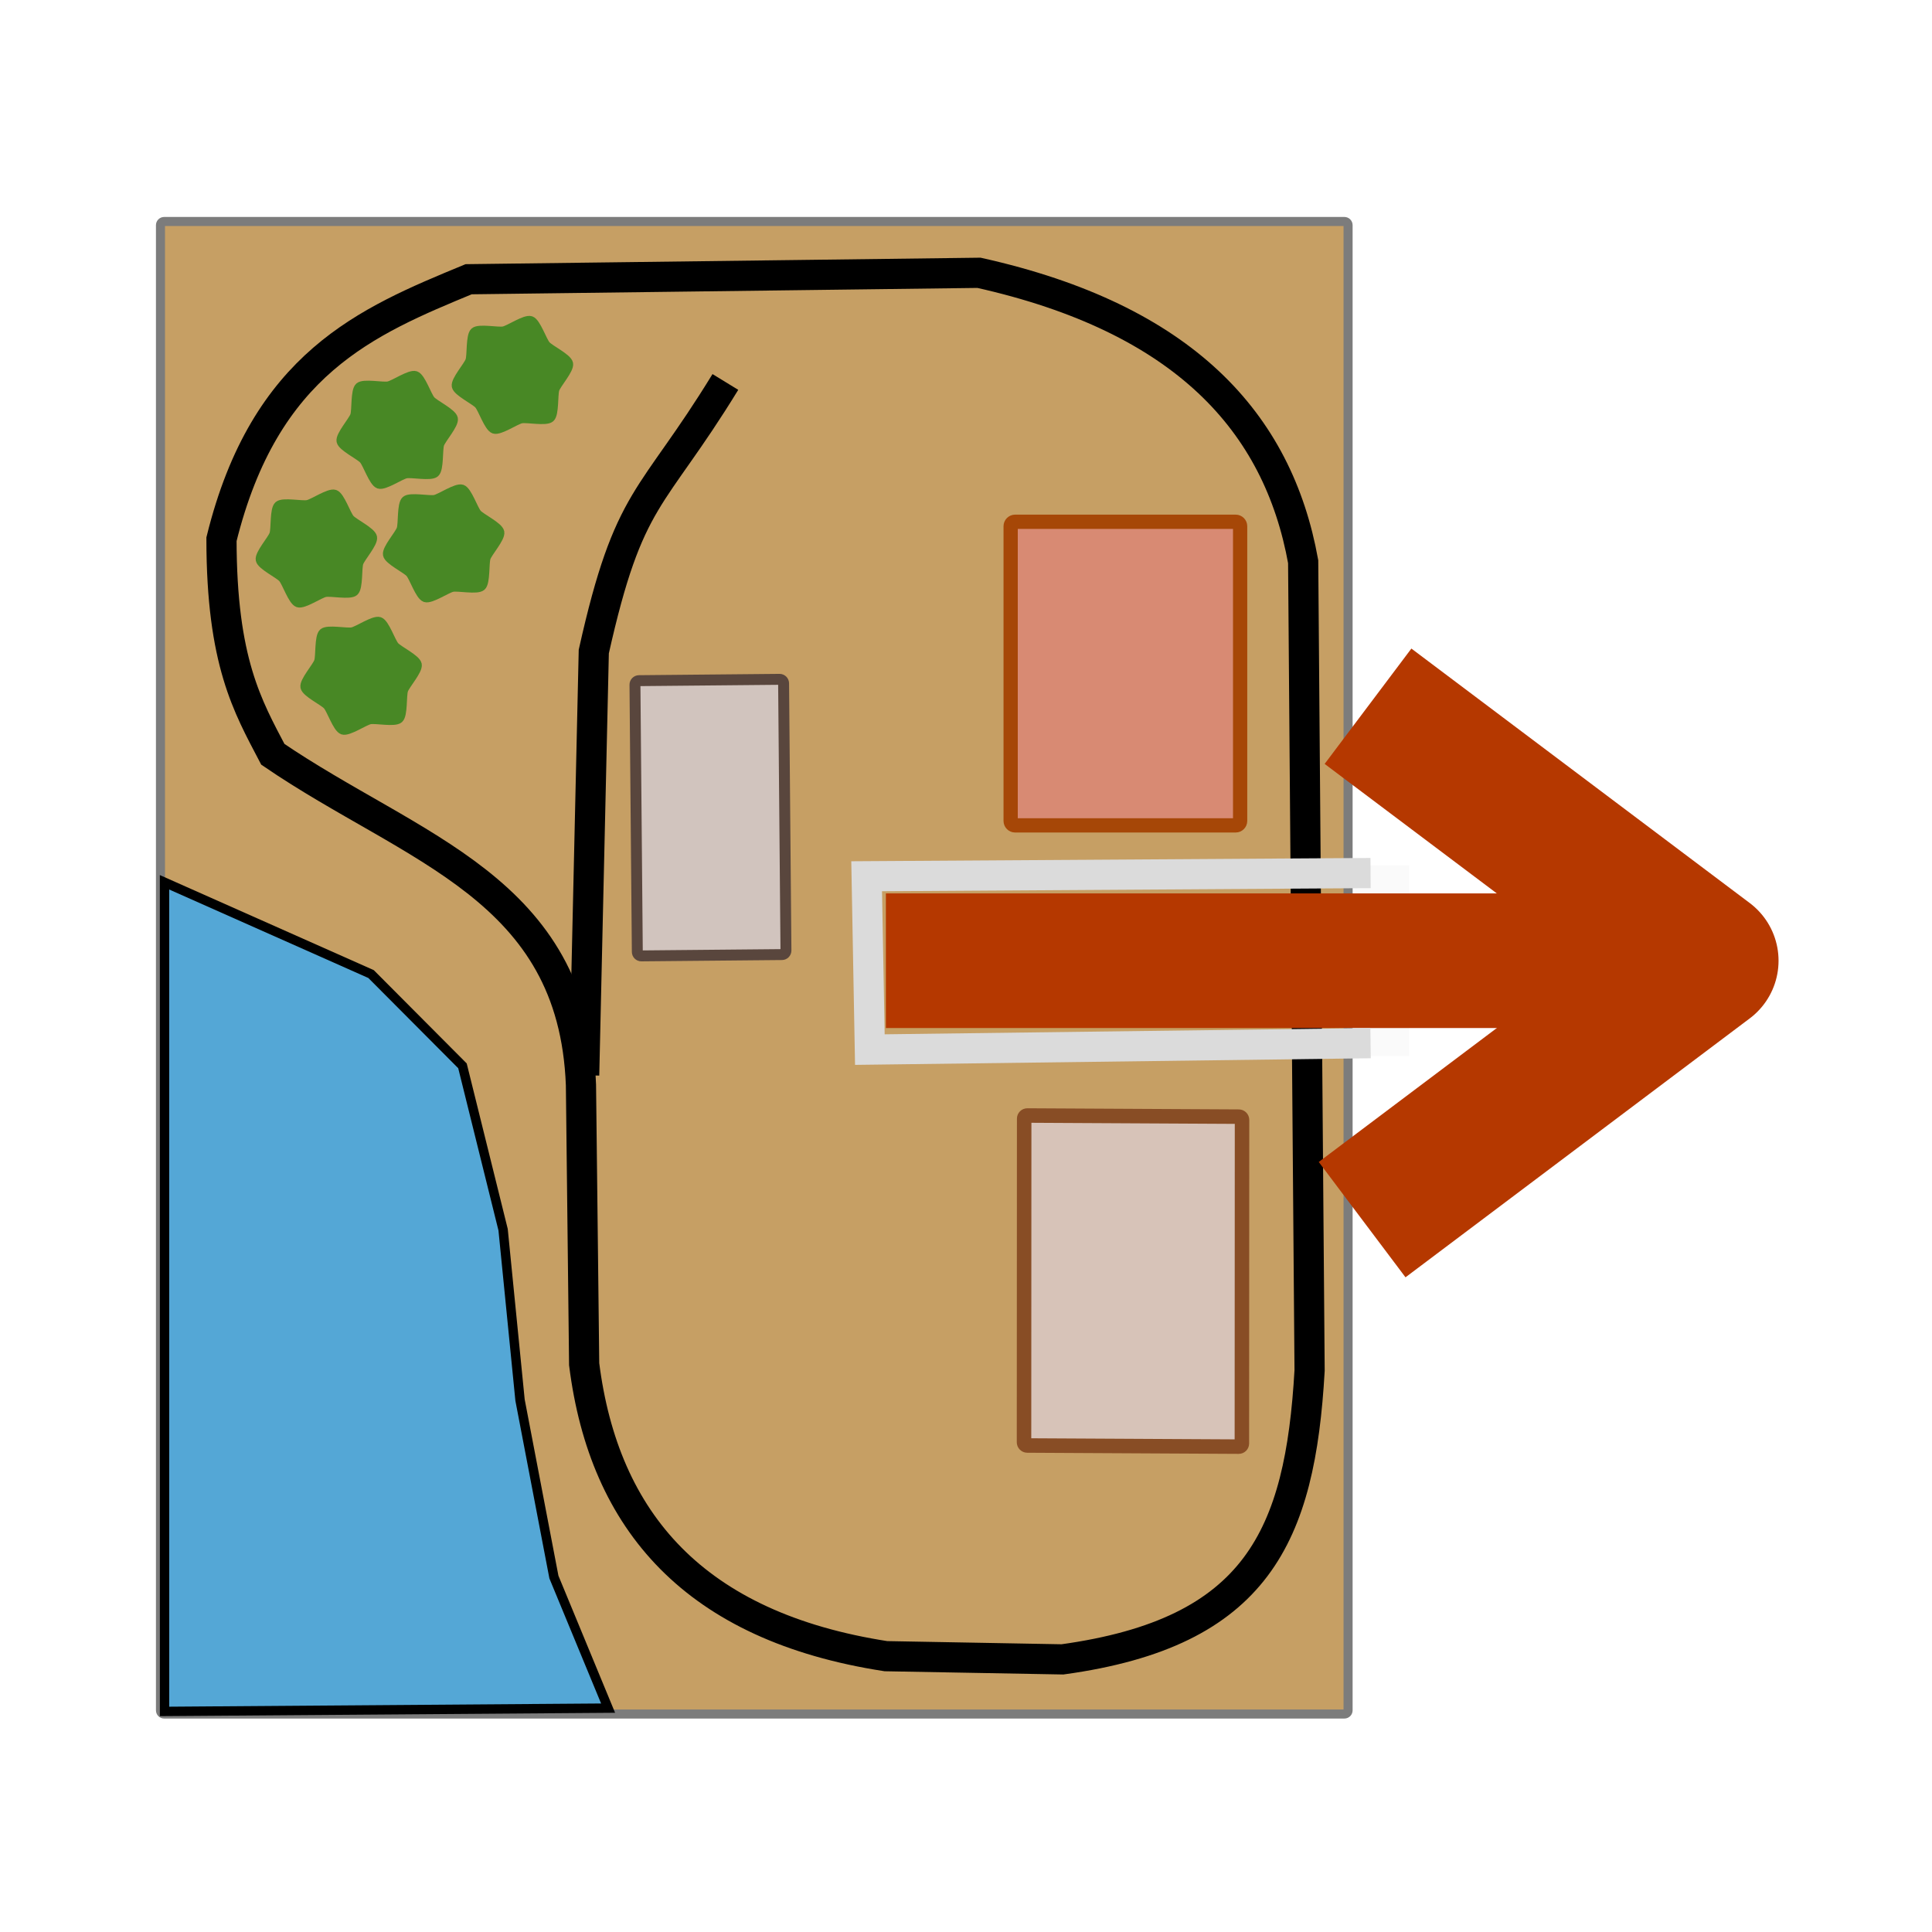
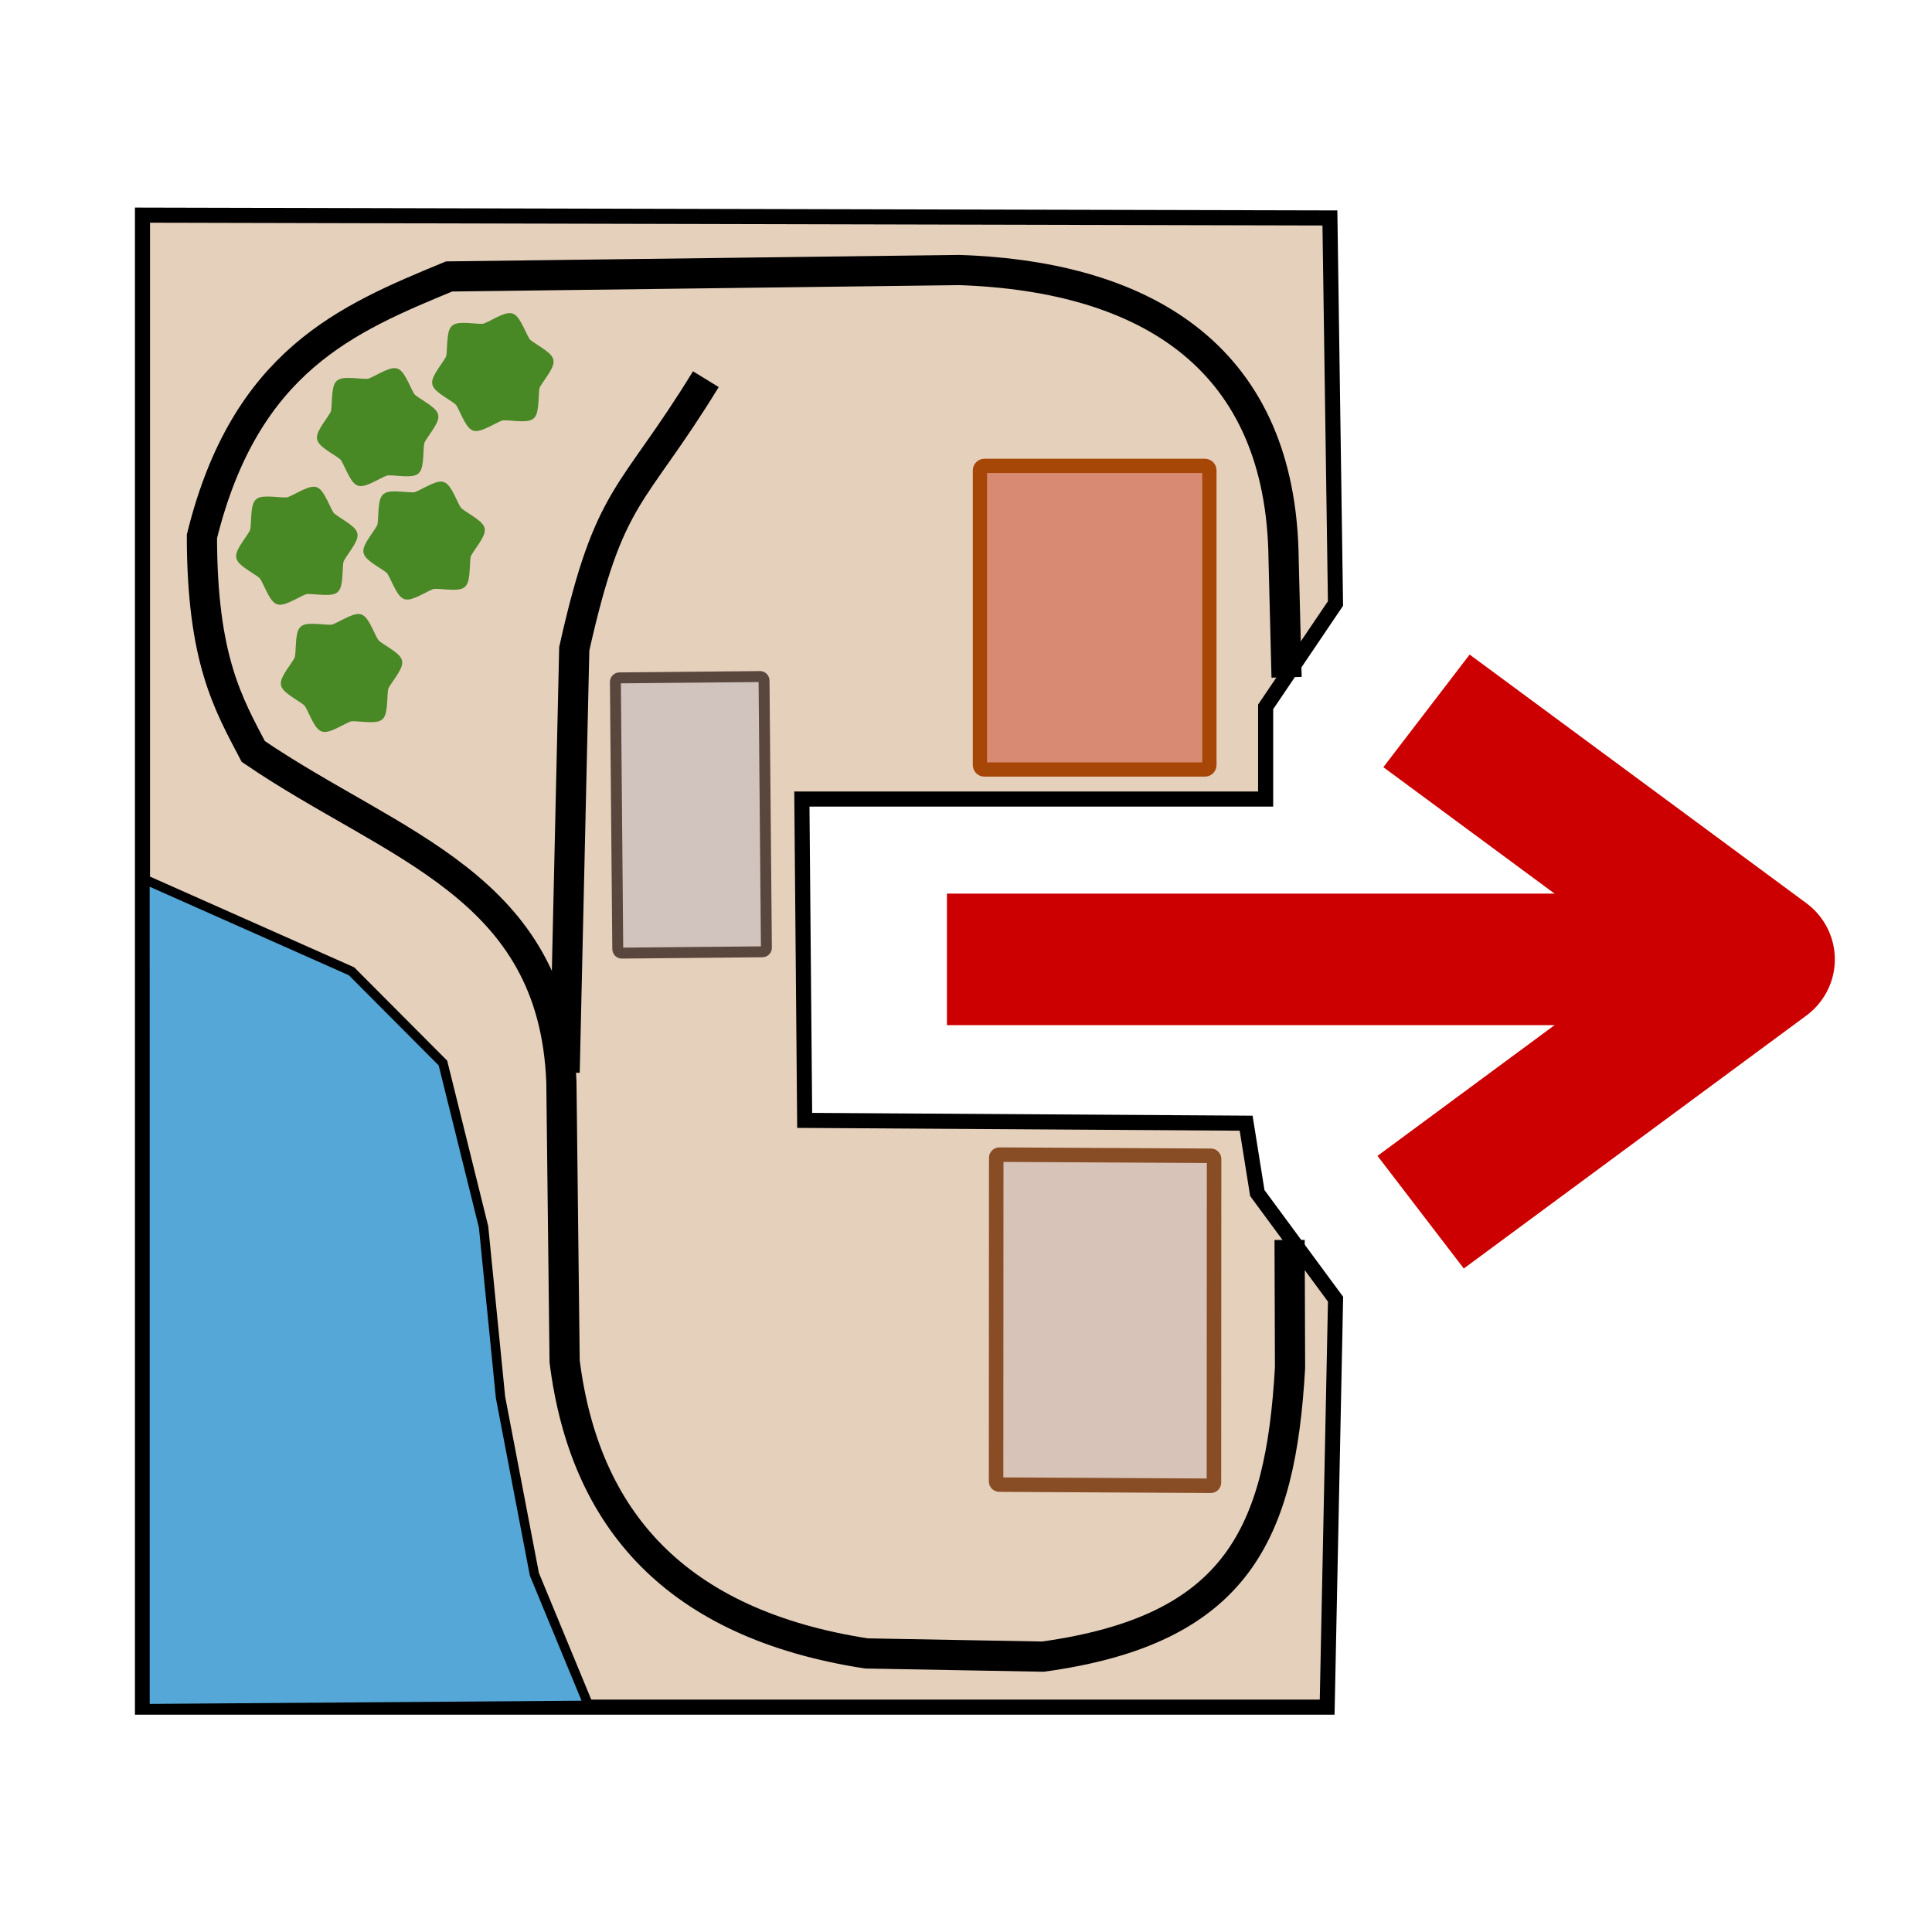
<svg xmlns="http://www.w3.org/2000/svg" version="1.1" viewBox="0 0 64 64" xml:space="preserve" id="svg1659">
  <defs id="defs1663" />
  <g id="layer2">
-     <rect style="fill:#fafafa;fill-opacity:1;stroke:none;stroke-width:0.974;stroke-linecap:square" id="rect847" width="19.139" height="6.314" x="27.539" y="28.668" />
-     <rect style="fill:#c69f64;fill-opacity:1;stroke:#7c7c7c;stroke-width:0.3;stroke-linecap:round;stroke-linejoin:bevel;stroke-miterlimit:4;stroke-dasharray:none;stroke-opacity:1" id="rect916" width="39.341" height="49.442" x="5.316" y="7.337" ry="0.122" />
-     <path style="opacity:0.999;fill:#54a7d6;fill-opacity:1;stroke:#000000;stroke-width:0.311;stroke-linecap:butt;stroke-linejoin:miter;stroke-miterlimit:4;stroke-dasharray:none;stroke-opacity:1" d="m 5.45,29.227 6.842,3.04 3.028,3.04 1.346,5.428 0.561,5.645 1.122,5.862 1.795,4.342 -14.693,0.109 z" id="lake" />
-     <path style="opacity:0.998;fill:none;stroke:#000000;stroke-width:1px;stroke-linecap:butt;stroke-linejoin:miter;stroke-opacity:1" d="M 7.337,17.863 C 8.774,12.039 12.149,10.646 15.524,9.25 l 16.906,-0.213 c 6.781,1.513 9.905,4.941 10.739,9.569 l 0.213,26.794 c -0.313,5.473 -1.731,8.68 -8.187,9.569 l -5.848,-0.106 C 23.021,53.885 20.01,50.419 19.351,45.189 L 19.245,35.938 C 18.993,29.401 13.689,28.159 9.038,24.987 8.208,23.4 7.34,21.929 7.337,17.863 Z" id="track" />
-     <g id="arrow" transform="translate(-1.275921)" style="fill:none;fill-opacity:1;stroke:#b53800;stroke-width:4.781;stroke-linejoin:round;stroke-miterlimit:4;stroke-dasharray:none;stroke-opacity:1">
-       <path style="fill:none;fill-opacity:1;stroke:#b53800;stroke-width:4.781;stroke-linejoin:round;stroke-miterlimit:4;stroke-dasharray:none;stroke-opacity:1" d="m 46.398,40.402 11.404,-8.577 -11.209,-8.43" id="path1484" />
-       <path style="fill:none;fill-opacity:1;stroke:#b53800;stroke-width:4.461;stroke-linejoin:round;stroke-miterlimit:4;stroke-dasharray:none;stroke-opacity:1" d="M 57.802,31.825 H 30.622" id="path1706" />
+     <path style="fill:#e5d0bc;fill-opacity:1;stroke:#000000;stroke-width:0.5;stroke-linecap:butt;stroke-linejoin:miter;stroke-miterlimit:4;stroke-dasharray:none;stroke-opacity:1" d="m 4.72,7.127 39.335,0.093 0.185,12.772 -2.314,3.424 6e-6,3.054 H 26.563 l 0.093,10.644 14.624,0.093 0.37,2.314 2.592,3.517 -0.278,13.513 H 4.72 Z" id="path849" />
+     <path style="opacity:0.999;fill:#54a7d6;fill-opacity:1;stroke:#000000;stroke-width:0.311;stroke-linecap:butt;stroke-linejoin:miter;stroke-miterlimit:4;stroke-dasharray:none;stroke-opacity:1" d="m 4.803,29.135 6.842,3.04 3.028,3.04 1.346,5.428 0.561,5.645 1.122,5.862 1.795,4.342 -14.693,0.109 z" id="lake" />
+     <g id="arrow" transform="matrix(0.9946839,0,0,0.9764671,0.9090973,0.7043798)" style="fill:none;fill-opacity:1;stroke:#cc0000;stroke-width:4.781;stroke-linejoin:round;stroke-miterlimit:4;stroke-dasharray:none;stroke-opacity:1">
+       <path style="fill:none;fill-opacity:1;stroke:#cc0000;stroke-width:4.781;stroke-linejoin:round;stroke-miterlimit:4;stroke-dasharray:none;stroke-opacity:1" d="m 46.398,40.402 11.404,-8.577 -11.209,-8.43" id="path1484" />
+       <path style="fill:none;fill-opacity:1;stroke:#cc0000;stroke-width:4.461;stroke-linejoin:round;stroke-miterlimit:4;stroke-dasharray:none;stroke-opacity:1" d="M 57.802,31.825 H 30.622" id="path1706" />
    </g>
-     <path style="fill:none;stroke:#dbdbdb;stroke-width:1px;stroke-linecap:butt;stroke-linejoin:miter;stroke-opacity:1" d="m 45.402,28.921 -16.693,0.106 0.106,5.742 16.587,-0.213" id="path920" />
-     <path style="fill:none;stroke:#000000;stroke-width:1px;stroke-linecap:butt;stroke-linejoin:miter;stroke-opacity:1" d="m 19.351,35.619 0.319,-14.035 c 1.168,-5.234 1.901,-4.916 4.359,-8.931" id="path922" />
-     <rect style="fill:#d88a73;fill-opacity:1;stroke:#a64707;stroke-width:0.472;stroke-linecap:round;stroke-linejoin:bevel;stroke-miterlimit:4;stroke-dasharray:none;stroke-opacity:1" id="rect924" width="7.602" height="10.058" x="33.479" y="17.284" ry="0.148" />
-     <rect style="fill:#d1c4be;fill-opacity:1;stroke:#59463d;stroke-width:0.362;stroke-linecap:round;stroke-linejoin:bevel;stroke-miterlimit:4;stroke-dasharray:none;stroke-opacity:1" id="rect924-2" width="4.924" height="9.118" x="20.833" y="22.746" ry="0.134" transform="matrix(0.9999557,-0.00941714,0.00882401,0.9999611,0,0)" />
-     <rect style="fill:#d7c3b8;fill-opacity:1;stroke:#884d25;stroke-width:0.48;stroke-linecap:round;stroke-linejoin:bevel;stroke-miterlimit:4;stroke-dasharray:none;stroke-opacity:1" id="rect924-2-7" width="10.931" height="7.217" x="36.77" y="-41.162" ry="0.106" transform="matrix(-4.716658e-4,0.9999999,-0.9999856,-0.00537433,0,0)" />
-     <circle style="fill:#d1c4be;fill-opacity:1;stroke:#59463d;stroke-width:0.419;stroke-linecap:round;stroke-linejoin:bevel;stroke-miterlimit:4;stroke-dasharray:none;stroke-opacity:1" id="path968" d="m -1.037,-28.355 a 1.885,1.786 0 0 1 -1.878,-1.79 1.885,1.786 0 0 1 1.886,-1.782 1.885,1.786 0 0 1 1.883,1.785 1.885,1.786 0 0 1 -1.88,1.787 l -0.004,-1.786 z" transform="rotate(122.7138)" />
-     <circle style="fill:#d1c4be;fill-opacity:1;stroke:#59463d;stroke-width:0.421;stroke-linecap:round;stroke-linejoin:bevel;stroke-miterlimit:4;stroke-dasharray:none;stroke-opacity:1" id="path968-2" d="m 3.66,-28.411 a 1.892,1.793 0 0 1 -1.885,-1.797 1.892,1.793 0 0 1 1.893,-1.789 1.892,1.793 0 0 1 1.891,1.792 1.892,1.793 0 0 1 -1.888,1.795 l -0.004,-1.793 z" transform="rotate(122.5354)" />
-     <path style="fill:#488825;fill-opacity:1;stroke:#488825;stroke-width:0.3;stroke-linecap:round;stroke-linejoin:bevel;stroke-miterlimit:4;stroke-dasharray:none;stroke-opacity:1" id="path992" d="m 11.734,19.595 c -0.144,0.127 -0.772,-0.006 -0.961,0.032 -0.189,0.038 -0.717,0.403 -0.899,0.342 C 9.692,19.907 9.493,19.296 9.366,19.152 9.239,19.007 8.659,18.733 8.621,18.544 c -0.038,-0.189 0.392,-0.666 0.453,-0.848 0.062,-0.182 0.009,-0.822 0.154,-0.949 0.144,-0.127 0.772,0.006 0.961,-0.032 0.189,-0.038 0.717,-0.403 0.899,-0.342 0.182,0.061 0.381,0.672 0.508,0.816 0.127,0.144 0.707,0.419 0.745,0.608 0.038,0.189 -0.392,0.666 -0.453,0.848 -0.061,0.182 -0.009,0.822 -0.154,0.949 z" />
-     <path style="fill:#488825;fill-opacity:1;stroke:#488825;stroke-width:0.3;stroke-linecap:round;stroke-linejoin:bevel;stroke-miterlimit:4;stroke-dasharray:none;stroke-opacity:1" id="path992-2" d="m 14.411,15.664 c -0.144,0.127 -0.772,-0.006 -0.961,0.032 -0.189,0.038 -0.717,0.403 -0.899,0.342 -0.182,-0.061 -0.381,-0.672 -0.508,-0.816 -0.127,-0.144 -0.707,-0.419 -0.745,-0.608 -0.038,-0.189 0.392,-0.666 0.453,-0.848 0.061,-0.182 0.009,-0.822 0.154,-0.949 0.144,-0.127 0.772,0.006 0.961,-0.032 0.189,-0.038 0.717,-0.403 0.899,-0.342 0.182,0.061 0.381,0.672 0.508,0.816 0.127,0.144 0.707,0.419 0.745,0.608 0.038,0.189 -0.392,0.666 -0.453,0.848 -0.061,0.182 -0.009,0.822 -0.154,0.949 z" />
-     <path style="fill:#488825;fill-opacity:1;stroke:#488825;stroke-width:0.3;stroke-linecap:round;stroke-linejoin:bevel;stroke-miterlimit:4;stroke-dasharray:none;stroke-opacity:1" id="path992-4" d="m 15.949,19.424 c -0.144,0.127 -0.772,-0.006 -0.961,0.032 -0.189,0.038 -0.717,0.403 -0.899,0.342 -0.182,-0.061 -0.381,-0.672 -0.508,-0.816 -0.127,-0.144 -0.707,-0.419 -0.745,-0.608 -0.038,-0.189 0.392,-0.666 0.453,-0.848 0.061,-0.182 0.009,-0.822 0.154,-0.949 0.144,-0.127 0.772,0.006 0.961,-0.032 0.189,-0.038 0.717,-0.403 0.899,-0.342 0.182,0.061 0.381,0.672 0.508,0.816 0.127,0.144 0.707,0.419 0.745,0.608 0.038,0.189 -0.392,0.666 -0.453,0.848 -0.061,0.182 -0.009,0.822 -0.154,0.949 z" />
-     <path style="fill:#488825;fill-opacity:1;stroke:#488825;stroke-width:0.3;stroke-linecap:round;stroke-linejoin:bevel;stroke-miterlimit:4;stroke-dasharray:none;stroke-opacity:1" id="path992-3" d="m 13.215,23.81 c -0.144,0.127 -0.772,-0.006 -0.961,0.032 -0.189,0.038 -0.717,0.403 -0.899,0.342 -0.182,-0.061 -0.381,-0.672 -0.508,-0.816 -0.127,-0.144 -0.707,-0.419 -0.745,-0.608 -0.038,-0.189 0.392,-0.666 0.453,-0.848 0.061,-0.182 0.009,-0.822 0.154,-0.949 0.144,-0.127 0.772,0.006 0.961,-0.032 0.189,-0.038 0.717,-0.403 0.899,-0.342 0.182,0.061 0.381,0.672 0.508,0.816 0.127,0.144 0.707,0.419 0.745,0.608 0.038,0.189 -0.392,0.666 -0.453,0.848 -0.061,0.182 -0.009,0.822 -0.154,0.949 z" />
-     <path style="fill:#488825;fill-opacity:1;stroke:#488825;stroke-width:0.3;stroke-linecap:round;stroke-linejoin:bevel;stroke-miterlimit:4;stroke-dasharray:none;stroke-opacity:1" id="path992-8" d="m 18.228,13.842 c -0.144,0.127 -0.772,-0.006 -0.961,0.032 -0.189,0.038 -0.717,0.403 -0.899,0.342 -0.182,-0.061 -0.381,-0.672 -0.508,-0.816 -0.127,-0.144 -0.707,-0.419 -0.745,-0.608 -0.038,-0.189 0.392,-0.666 0.453,-0.848 0.061,-0.182 0.009,-0.822 0.154,-0.949 0.144,-0.127 0.772,0.006 0.961,-0.032 0.189,-0.038 0.717,-0.403 0.899,-0.342 0.182,0.061 0.381,0.672 0.508,0.816 0.127,0.144 0.707,0.419 0.745,0.608 0.038,0.189 -0.392,0.666 -0.453,0.848 -0.061,0.182 -0.009,0.822 -0.154,0.949 z" />
+     <path style="fill:none;stroke:#000000;stroke-width:1px;stroke-linecap:butt;stroke-linejoin:miter;stroke-opacity:1" d="m 18.704,35.527 0.319,-14.035 c 1.168,-5.234 1.901,-4.916 4.359,-8.931" id="path922" />
+     <rect style="fill:#d88a73;fill-opacity:1;stroke:#a64707;stroke-width:0.472;stroke-linecap:round;stroke-linejoin:bevel;stroke-miterlimit:4;stroke-dasharray:none;stroke-opacity:1" id="rect924" width="7.602" height="10.058" x="32.461" y="15.433" ry="0.148" />
+     <rect style="fill:#d1c4be;fill-opacity:1;stroke:#59463d;stroke-width:0.362;stroke-linecap:round;stroke-linejoin:bevel;stroke-miterlimit:4;stroke-dasharray:none;stroke-opacity:1" id="rect924-2" width="4.924" height="9.118" x="20.186" y="22.648" ry="0.134" transform="matrix(0.9999557,-0.00941714,0.00882401,0.9999611,0,0)" />
+     <rect style="fill:#d7c3b8;fill-opacity:1;stroke:#884d25;stroke-width:0.48;stroke-linecap:round;stroke-linejoin:bevel;stroke-miterlimit:4;stroke-dasharray:none;stroke-opacity:1" id="rect924-2-7" width="10.931" height="7.217" x="38.071" y="-40.237" ry="0.106" transform="matrix(-4.716658e-4,0.9999999,-0.9999856,-0.00537433,0,0)" />
+     <circle style="fill:#d1c4be;fill-opacity:1;stroke:#59463d;stroke-width:0.419;stroke-linecap:round;stroke-linejoin:bevel;stroke-miterlimit:4;stroke-dasharray:none;stroke-opacity:1" id="path968" d="m -0.765,-27.76 a 1.885,1.786 0 0 1 -1.878,-1.79 1.885,1.786 0 0 1 1.886,-1.782 1.885,1.786 0 0 1 1.883,1.785 1.885,1.786 0 0 1 -1.88,1.787 l -0.004,-1.786 z" transform="rotate(122.7138)" />
+     <circle style="fill:#d1c4be;fill-opacity:1;stroke:#59463d;stroke-width:0.421;stroke-linecap:round;stroke-linejoin:bevel;stroke-miterlimit:4;stroke-dasharray:none;stroke-opacity:1" id="path968-2" d="m 3.93,-27.815 a 1.892,1.793 0 0 1 -1.885,-1.797 1.892,1.793 0 0 1 1.893,-1.789 1.892,1.793 0 0 1 1.891,1.792 1.892,1.793 0 0 1 -1.888,1.795 l -0.004,-1.793 z" transform="rotate(122.5354)" />
+     <path style="fill:#488825;fill-opacity:1;stroke:#488825;stroke-width:0.3;stroke-linecap:round;stroke-linejoin:bevel;stroke-miterlimit:4;stroke-dasharray:none;stroke-opacity:1" id="path992" d="M 11.086,19.502 C 10.942,19.629 10.314,19.496 10.125,19.534 9.937,19.572 9.409,19.937 9.226,19.876 9.044,19.814 8.845,19.203 8.718,19.059 8.591,18.915 8.011,18.64 7.973,18.451 7.935,18.263 8.365,17.786 8.426,17.603 c 0.062,-0.182 0.009,-0.822 0.154,-0.949 0.144,-0.127 0.772,0.006 0.961,-0.032 0.189,-0.038 0.717,-0.403 0.899,-0.342 0.182,0.061 0.381,0.672 0.508,0.816 0.127,0.144 0.707,0.419 0.745,0.608 0.038,0.189 -0.392,0.666 -0.453,0.848 -0.061,0.182 -0.009,0.822 -0.154,0.949 z" />
+     <path style="fill:#488825;fill-opacity:1;stroke:#488825;stroke-width:0.3;stroke-linecap:round;stroke-linejoin:bevel;stroke-miterlimit:4;stroke-dasharray:none;stroke-opacity:1" id="path992-2" d="m 13.763,15.572 c -0.144,0.127 -0.772,-0.006 -0.961,0.032 -0.189,0.038 -0.717,0.403 -0.899,0.342 -0.182,-0.061 -0.381,-0.672 -0.508,-0.816 -0.127,-0.144 -0.707,-0.419 -0.745,-0.608 -0.038,-0.189 0.392,-0.666 0.453,-0.848 0.061,-0.182 0.009,-0.822 0.154,-0.949 0.144,-0.127 0.772,0.006 0.961,-0.032 0.189,-0.038 0.717,-0.403 0.899,-0.342 0.182,0.061 0.381,0.672 0.508,0.816 0.127,0.144 0.707,0.419 0.745,0.608 0.038,0.189 -0.392,0.666 -0.453,0.848 -0.061,0.182 -0.009,0.822 -0.154,0.949 z" />
+     <path style="fill:#488825;fill-opacity:1;stroke:#488825;stroke-width:0.3;stroke-linecap:round;stroke-linejoin:bevel;stroke-miterlimit:4;stroke-dasharray:none;stroke-opacity:1" id="path992-4" d="m 15.301,19.331 c -0.144,0.127 -0.772,-0.006 -0.961,0.032 -0.189,0.038 -0.717,0.403 -0.899,0.342 -0.182,-0.061 -0.381,-0.672 -0.508,-0.816 -0.127,-0.144 -0.707,-0.419 -0.745,-0.608 -0.038,-0.189 0.392,-0.666 0.453,-0.848 0.061,-0.182 0.009,-0.822 0.154,-0.949 0.144,-0.127 0.772,0.006 0.961,-0.032 0.189,-0.038 0.717,-0.403 0.899,-0.342 0.182,0.061 0.381,0.672 0.508,0.816 0.127,0.144 0.707,0.419 0.745,0.608 0.038,0.189 -0.392,0.666 -0.453,0.848 -0.061,0.182 -0.009,0.822 -0.154,0.949 z" />
+     <path style="fill:#488825;fill-opacity:1;stroke:#488825;stroke-width:0.3;stroke-linecap:round;stroke-linejoin:bevel;stroke-miterlimit:4;stroke-dasharray:none;stroke-opacity:1" id="path992-3" d="m 12.567,23.717 c -0.144,0.127 -0.772,-0.006 -0.961,0.032 -0.189,0.038 -0.717,0.403 -0.899,0.342 -0.182,-0.061 -0.381,-0.672 -0.508,-0.816 C 10.072,23.13 9.492,22.855 9.454,22.667 9.416,22.478 9.846,22.001 9.907,21.819 c 0.062,-0.182 0.009,-0.822 0.154,-0.949 0.144,-0.127 0.772,0.006 0.961,-0.032 0.189,-0.038 0.717,-0.403 0.899,-0.342 0.182,0.061 0.381,0.672 0.508,0.816 0.127,0.144 0.707,0.419 0.745,0.608 0.038,0.189 -0.392,0.666 -0.453,0.848 -0.061,0.182 -0.009,0.822 -0.154,0.949 z" />
+     <path style="fill:#488825;fill-opacity:1;stroke:#488825;stroke-width:0.3;stroke-linecap:round;stroke-linejoin:bevel;stroke-miterlimit:4;stroke-dasharray:none;stroke-opacity:1" id="path992-8" d="m 17.58,13.749 c -0.144,0.127 -0.772,-0.006 -0.961,0.032 -0.189,0.038 -0.717,0.403 -0.899,0.342 -0.182,-0.061 -0.381,-0.672 -0.508,-0.816 -0.127,-0.144 -0.707,-0.419 -0.745,-0.608 -0.038,-0.189 0.392,-0.666 0.453,-0.848 0.061,-0.182 0.009,-0.822 0.154,-0.949 0.144,-0.127 0.772,0.006 0.961,-0.032 0.189,-0.038 0.717,-0.403 0.899,-0.342 0.182,0.061 0.381,0.672 0.508,0.816 0.127,0.144 0.707,0.419 0.745,0.608 0.038,0.189 -0.392,0.666 -0.453,0.848 -0.061,0.182 -0.009,0.822 -0.154,0.949 z" />
+     <path style="opacity:0.998;fill:none;stroke:#000000;stroke-width:1px;stroke-linecap:butt;stroke-linejoin:miter;stroke-opacity:1" d="m 42.72,41.075 0.014,4.234 c -0.313,5.473 -1.731,8.68 -8.187,9.569 l -5.848,-0.106 c -6.325,-0.98 -9.337,-4.445 -9.995,-9.676 L 18.597,35.846 C 18.345,29.309 13.042,28.067 8.39,24.894 7.56,23.307 6.692,21.836 6.689,17.77 8.126,11.947 11.502,10.554 14.876,9.158 l 16.906,-0.213 c 6.318,0.217 10.663,2.998 10.739,9.569 l 0.099,3.922" id="track" />
  </g>
</svg>
